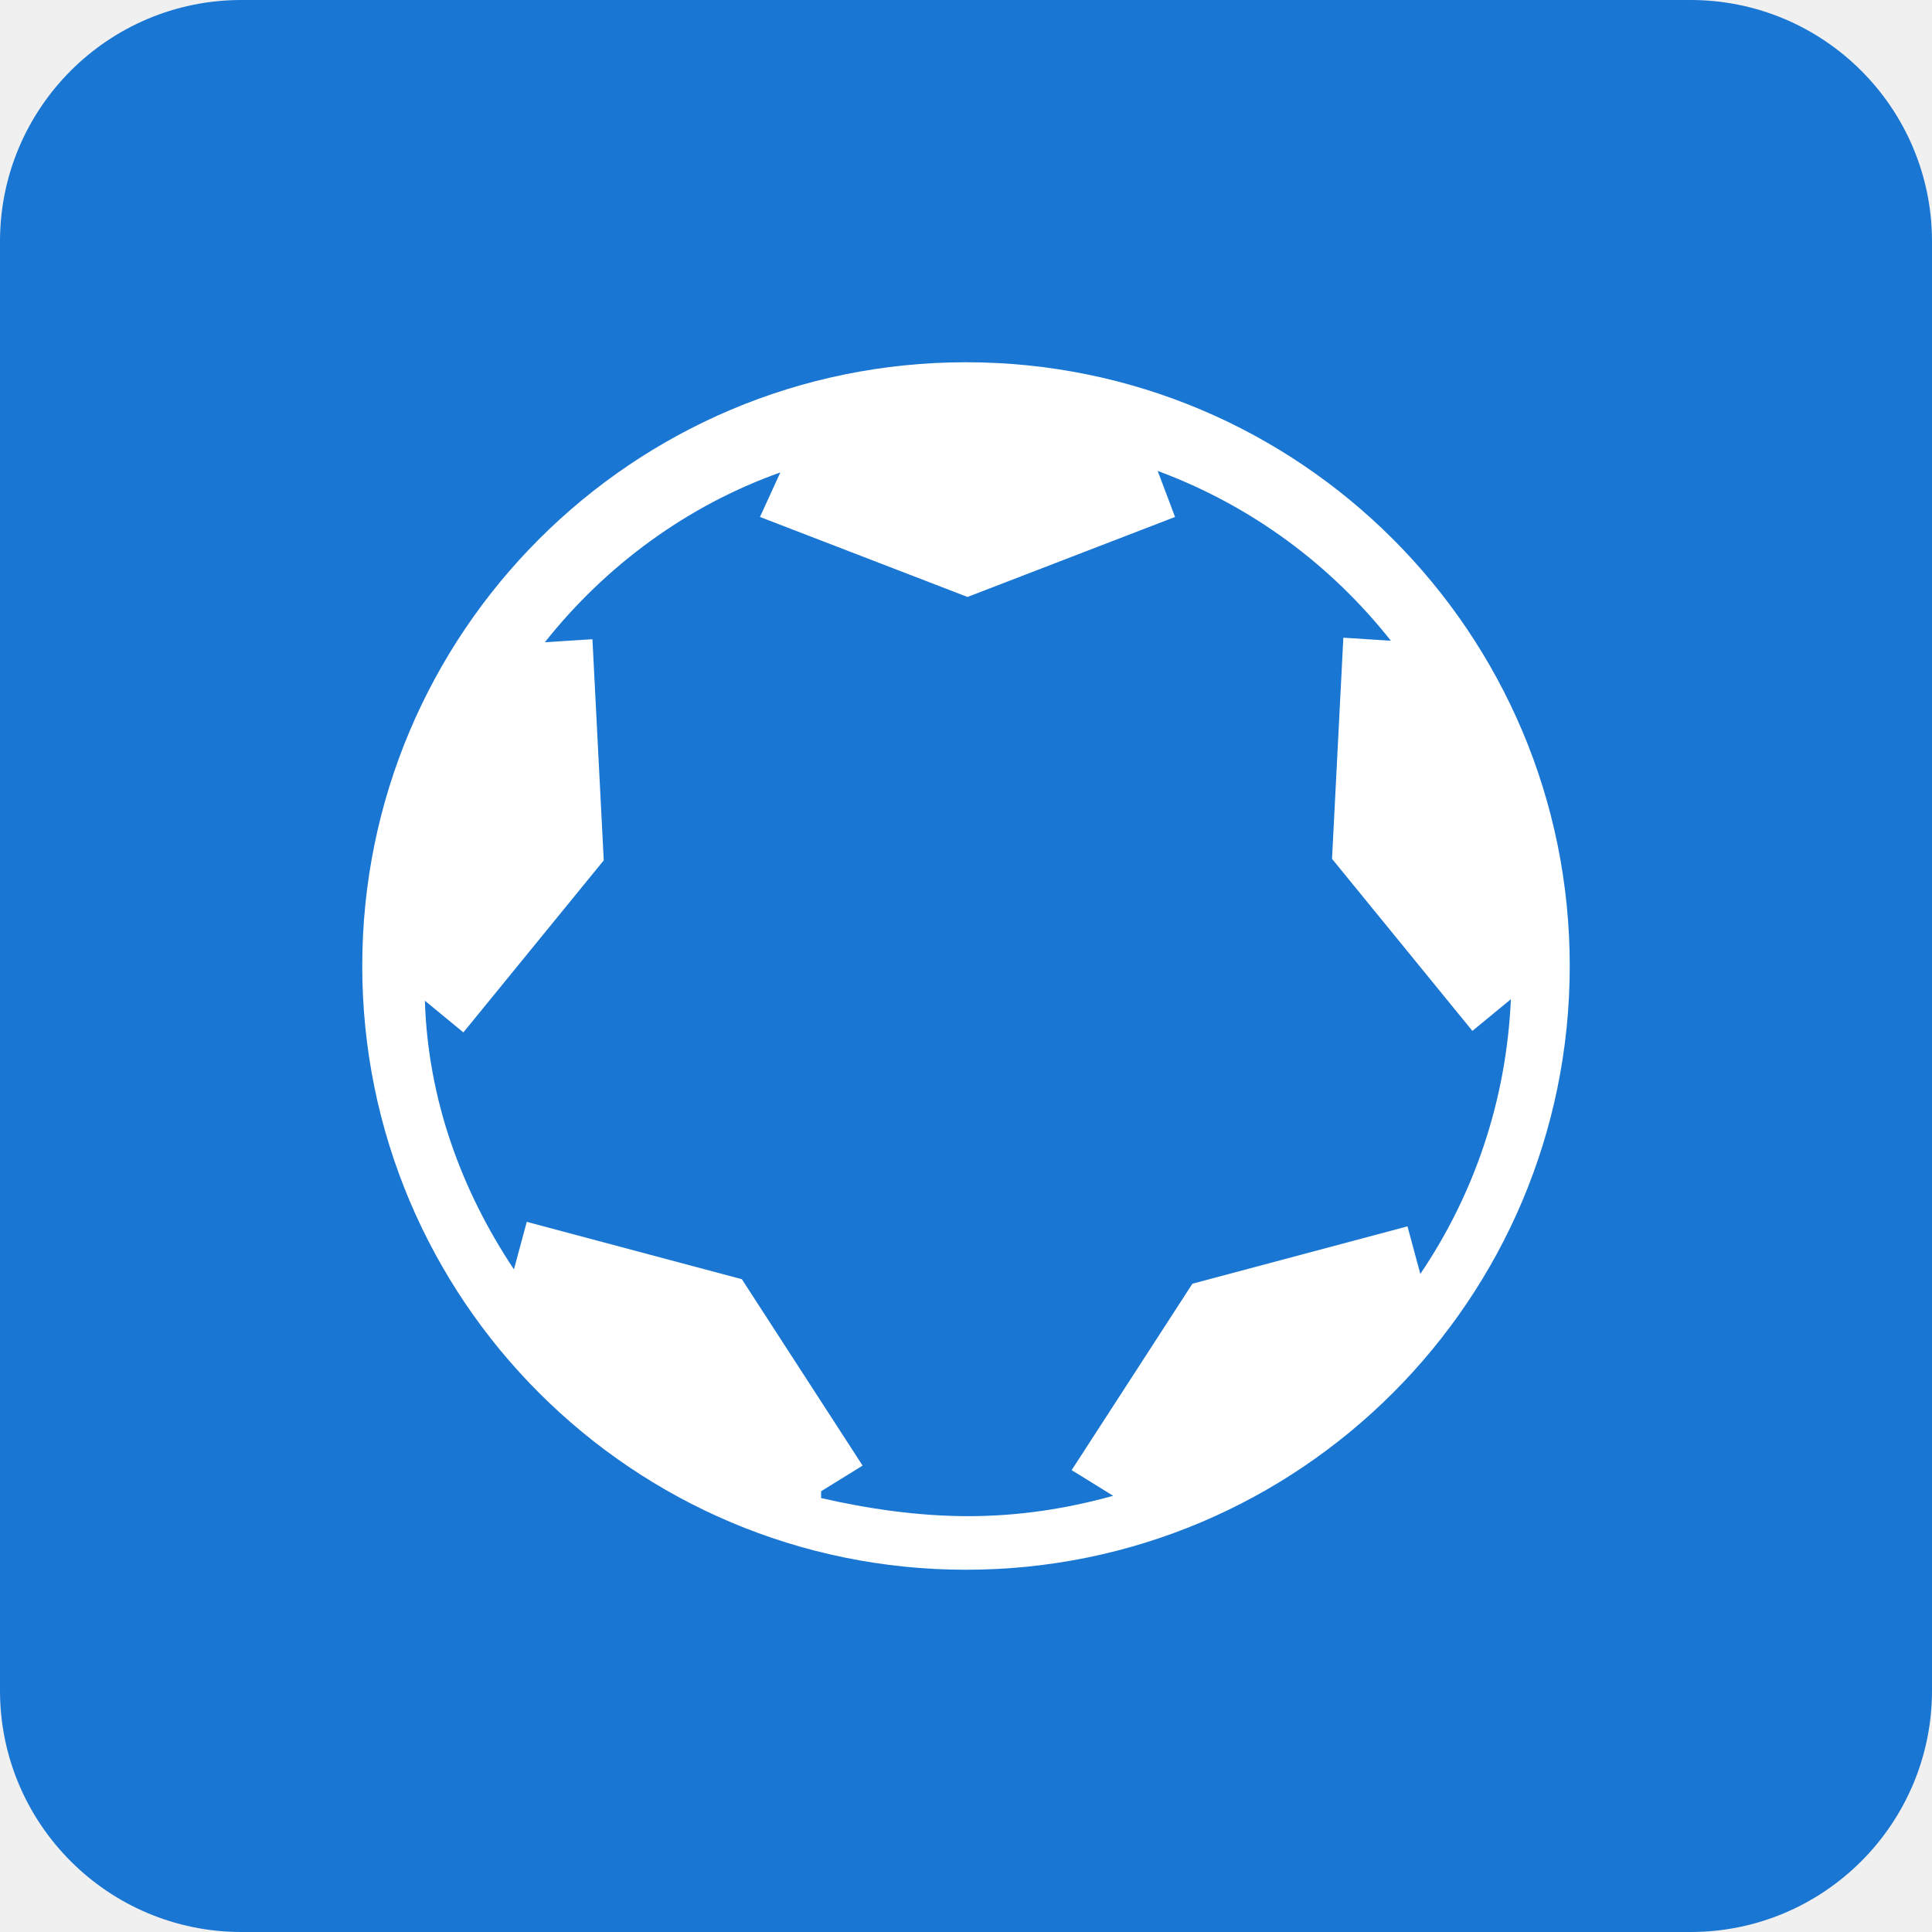
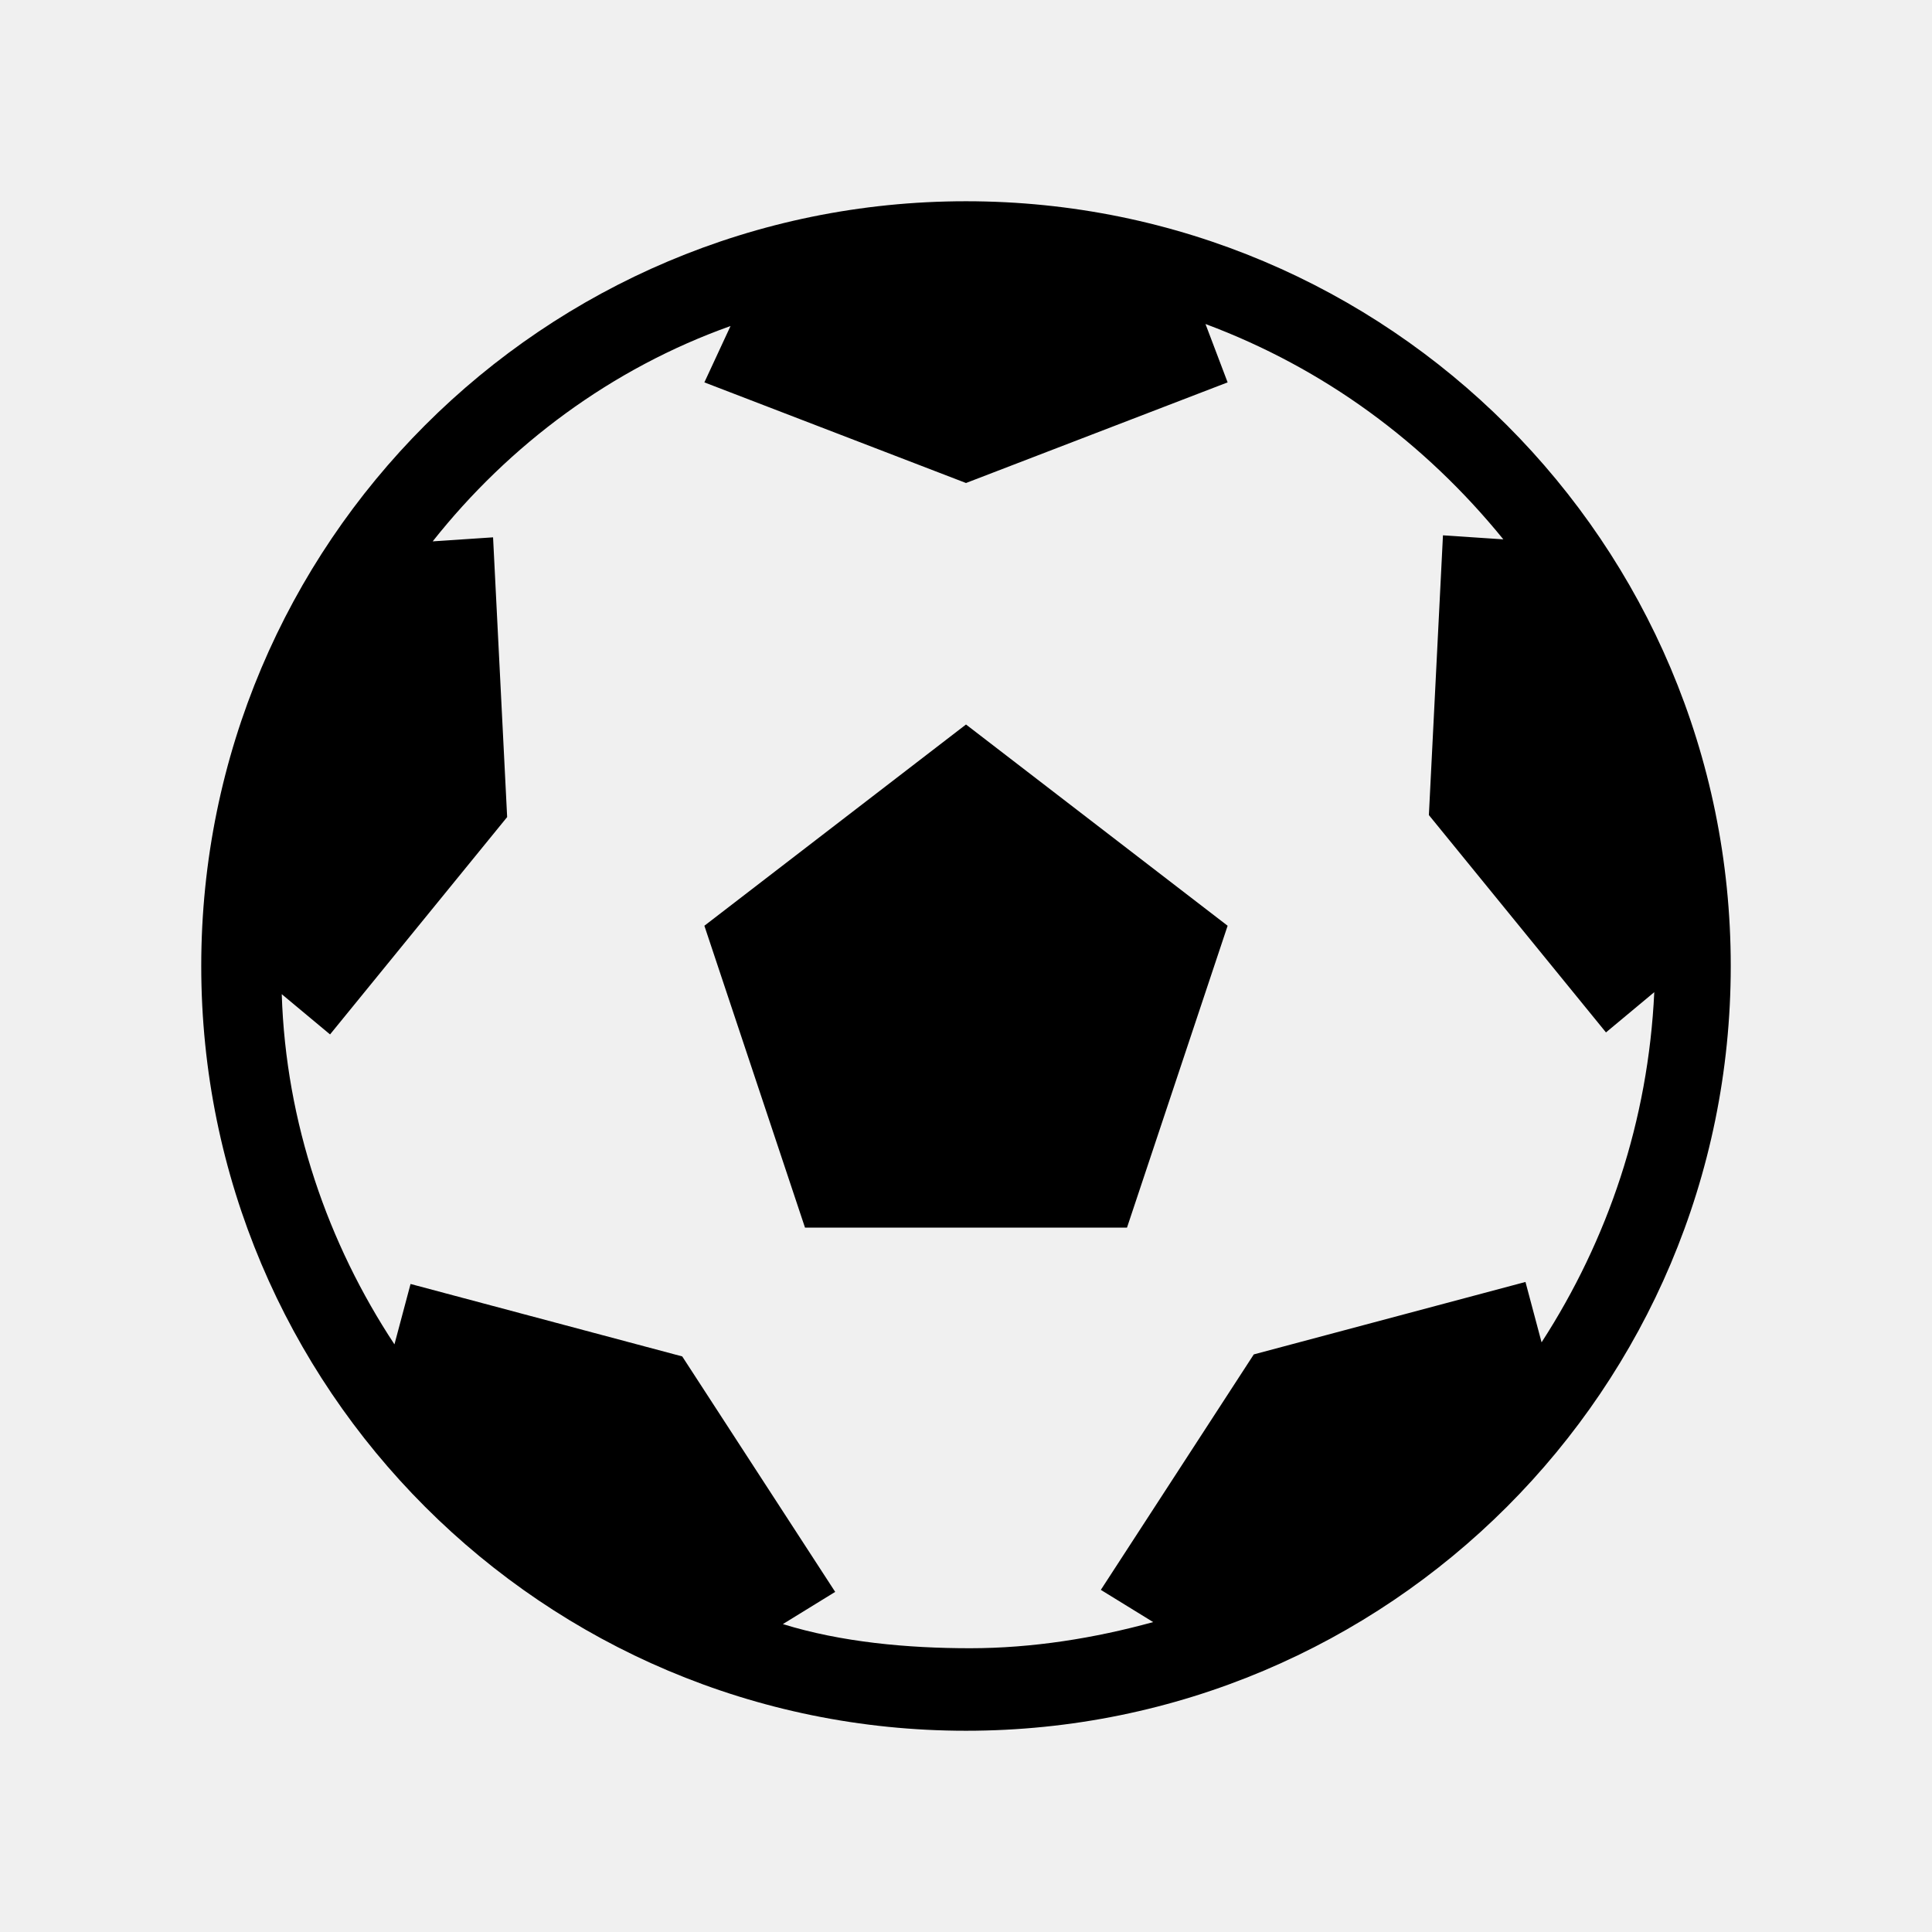
- <svg xmlns="http://www.w3.org/2000/svg" width="192" height="192" viewBox="0 0 192 192">
-   <rect width="192" height="192" fill="#1976d2" rx="24" />
-   <g transform="translate(24, 24) scale(0.75)">
-     <path fill="#ffffff" d="M96 16C51.817 16 16 51.817 16 96s35.817 80 80 80 80-35.817 80-80S140.183 16 96 16zm-19.2 149.6l5.5-3.4-16-24.7-28.5-7.6-1.7 6.3c-7-10.5-11.4-22.6-11.8-35.6l5.1 4.2 18.6-22.8-1.5-29.3-6.3.4c8-10.1 18.8-18.1 31.2-22.5l-2.7 5.9 27.5 10.6 27.5-10.6-2.3-6.1c12.4 4.6 22.9 12.4 30.9 22.5l-6.3-.4-1.5 29.3 18.6 22.8 5.1-4.2c-.6 13.5-4.9 25.9-12 36.4l-1.7-6.3-28.5 7.6-16 24.7 5.5 3.4c-6.1 1.7-12.5 2.7-19.2 2.7s-13.4-1-19.5-2.4z" />
-     <path fill="#1976d2" d="M96 73.5L69.5 94.3l10.6 31.7H96h15.9l10.6-31.7z" />
+ <svg xmlns="http://www.w3.org/2000/svg" width="192" height="192" viewBox="0 0 387 387">
+   <g transform="translate(-361 -114)">
+     <path d="M554.5 154.312C469.844 154.312 401.312 222.844 401.312 307.5 401.312 392.156 469.844 460.688 554.5 460.688 639.156 460.688 707.688 392.156 707.688 307.5 707.688 222.844 639.156 154.312 554.5 154.312ZM517.816 439.322 528.297 432.872 497.659 385.706 443.237 371.194 440.013 383.288C426.709 363.131 418.244 338.944 417.438 313.144L427.112 321.206 462.587 277.669 459.766 221.634 447.672 222.441C462.991 203.091 483.55 187.772 507.334 179.306L502.094 190.594 554.5 210.75 606.906 190.594 602.472 178.903C626.256 187.772 646.412 202.688 662.134 222.038L650.041 221.231 647.219 277.266 682.694 320.803 692.369 312.741C691.159 338.541 683.097 362.325 669.794 382.884L666.569 370.791 612.147 385.303 581.509 432.469 591.991 438.919C580.3 442.144 567.803 444.159 555.306 444.159 542.809 444.159 529.506 442.95 517.816 439.322Z" />
+     <path d="M606.906 299.438 554.5 259.125 502.094 299.438 522.25 359.906 554.5 359.906 586.75 359.906Z" />
  </g>
</svg>
